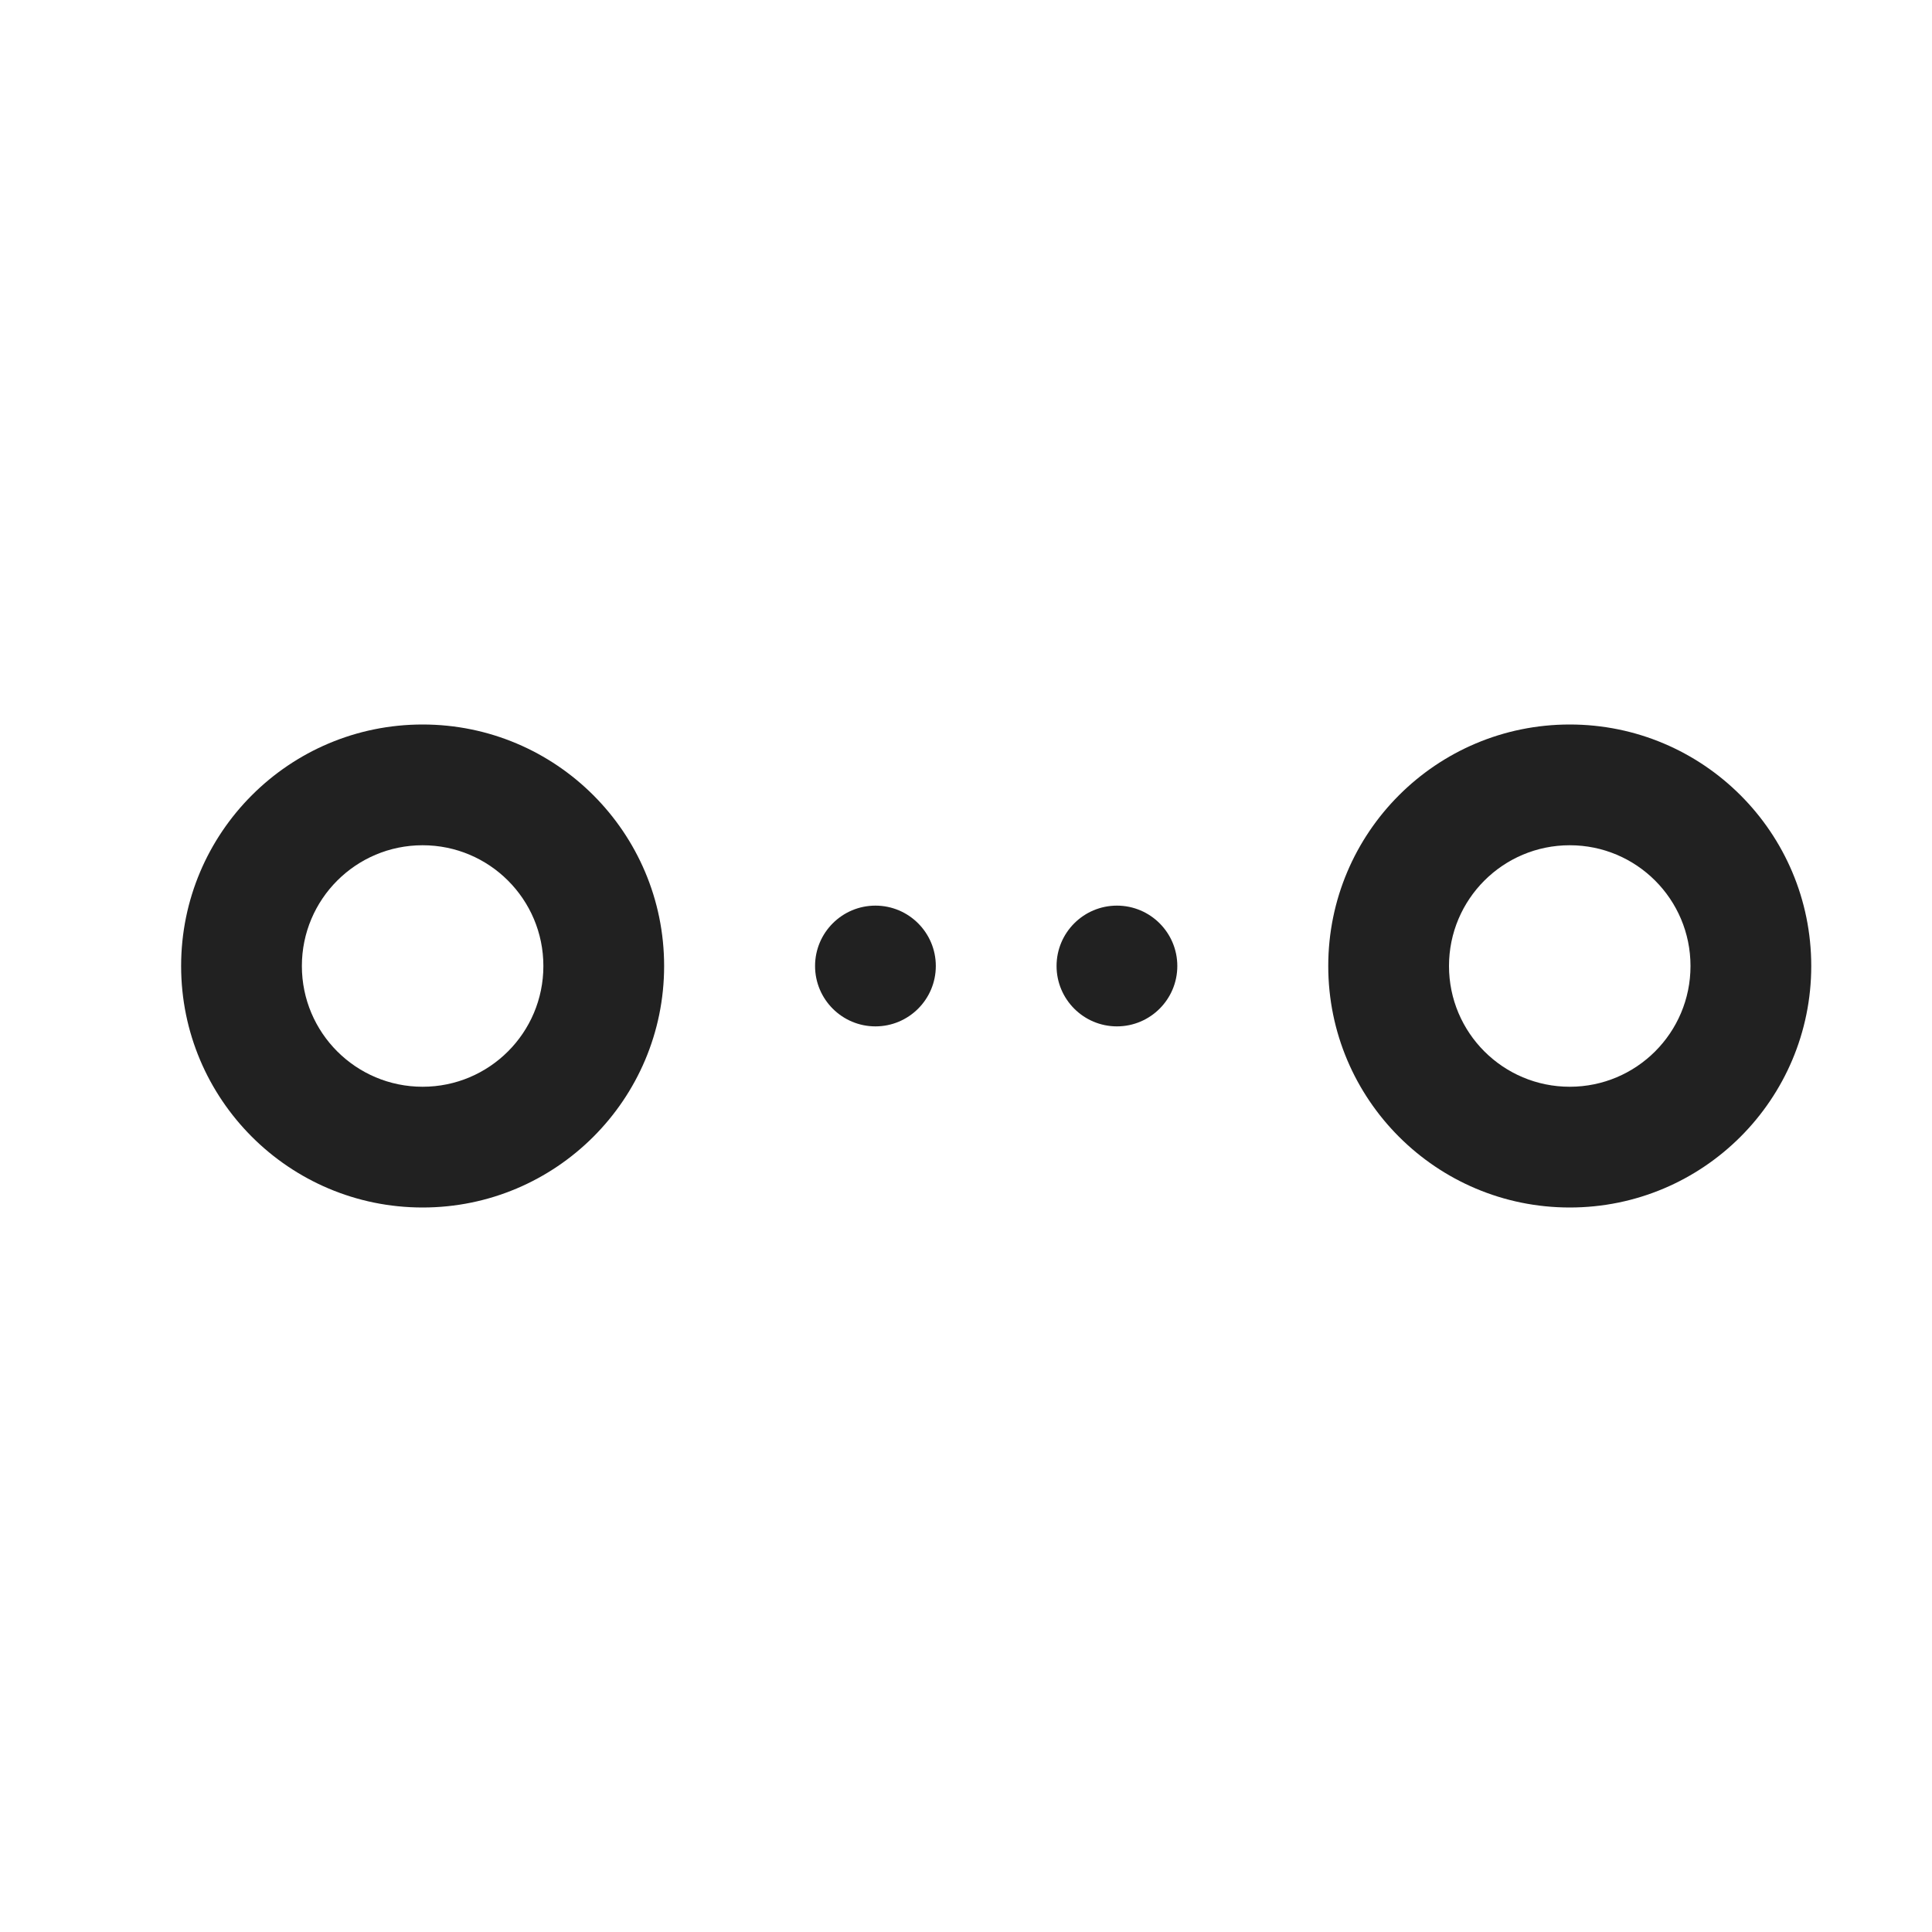
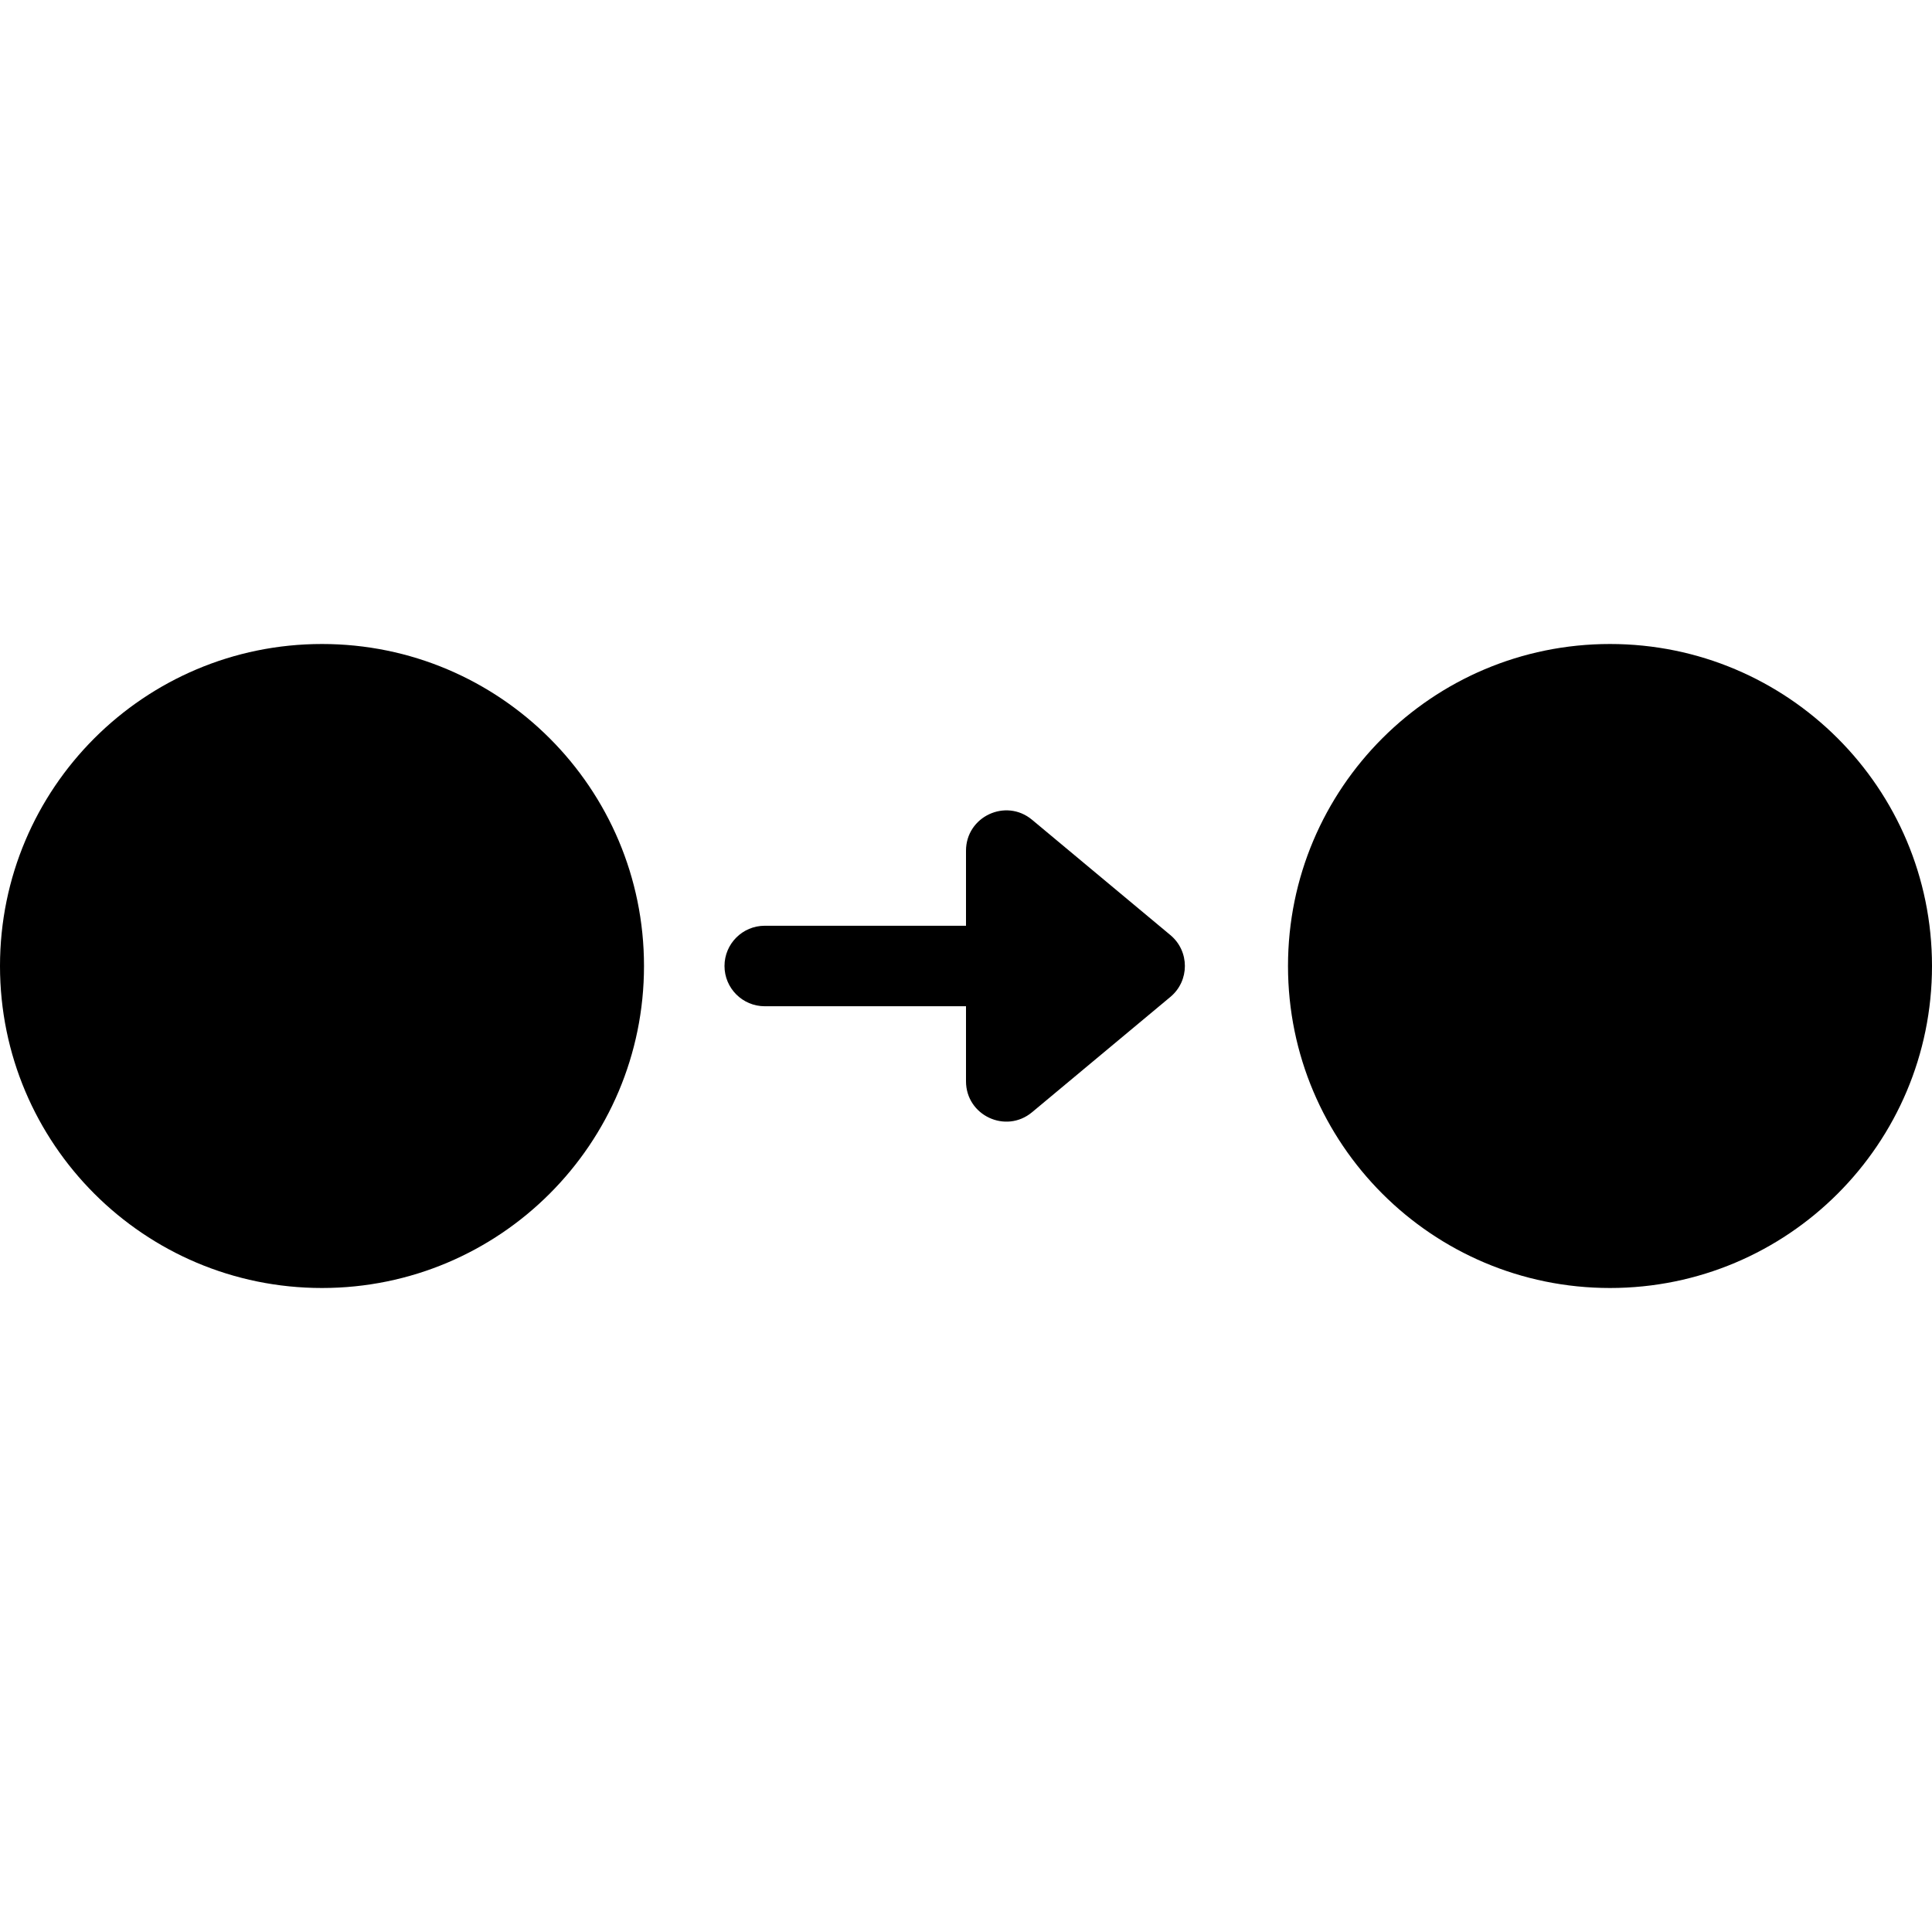
- <svg xmlns="http://www.w3.org/2000/svg" width="32px" height="32px" viewBox="0 0 32 32" version="1.1" role="img">
-   <g id="Assets" stroke="none" stroke-width="1" fill="none" fill-rule="evenodd">
-     <g transform="translate(-42, -347)" id="Favourite-Trip">
-       <g transform="translate(42, 347)">
-         <path d="M11,16 C11,13.791 9.209,12 7,12 C4.791,12 3,13.791 3,16 C3,18.209 4.791,20 7,20 C9.209,20 11,18.209 11,16 Z M7,18 C8.105,18 9,17.105 9,16 C9,14.895 8.105,14 7,14 C5.895,14 5,14.895 5,16 C5,17.105 5.895,18 7,18 Z M30,16 C30,13.791 28.209,12 26,12 C23.791,12 22,13.791 22,16 C22,18.209 23.791,20 26,20 C28.209,20 30,18.209 30,16 Z M26,18 C27.105,18 28,17.105 28,16 C28,14.895 27.105,14 26,14 C24.895,14 24,14.895 24,16 C24,17.105 24.895,18 26,18 Z M18.5,17 C19.052,17 19.5,16.552 19.5,16 C19.5,15.448 19.052,15 18.5,15 C17.948,15 17.5,15.448 17.5,16 C17.5,16.552 17.948,17 18.5,17 Z M14.5,17 C15.052,17 15.5,16.552 15.5,16 C15.5,15.448 15.052,15 14.5,15 C13.948,15 13.5,15.448 13.5,16 C13.5,16.552 13.948,17 14.5,17 Z" fill="#212121" />
-       </g>
-     </g>
-   </g>
+ <svg xmlns="http://www.w3.org/2000/svg" width="24" height="24" viewBox="0 0 24 24" fill="none">
+   <path fill-rule="evenodd" clip-rule="evenodd" d="M8 12C8 14.209 6.209 16 4 16C1.791 16 0 14.209 0 12C0 9.791 1.791 8 4 8C6.209 8 8 9.791 8 12ZM24 12C24 14.209 22.209 16 20 16C17.791 16 16 14.209 16 12C16 9.791 17.791 8 20 8C22.209 8 24 9.791 24 12ZM9.5 11.5C9.224 11.5 9 11.724 9 12C9 12.276 9.224 12.5 9.5 12.5H12V13.432C12 13.856 12.494 14.088 12.82 13.817L14.539 12.384C14.779 12.184 14.779 11.816 14.539 11.616L12.82 10.183C12.494 9.912 12 10.144 12 10.568V11.5H9.5Z" fill="black" />
</svg>
